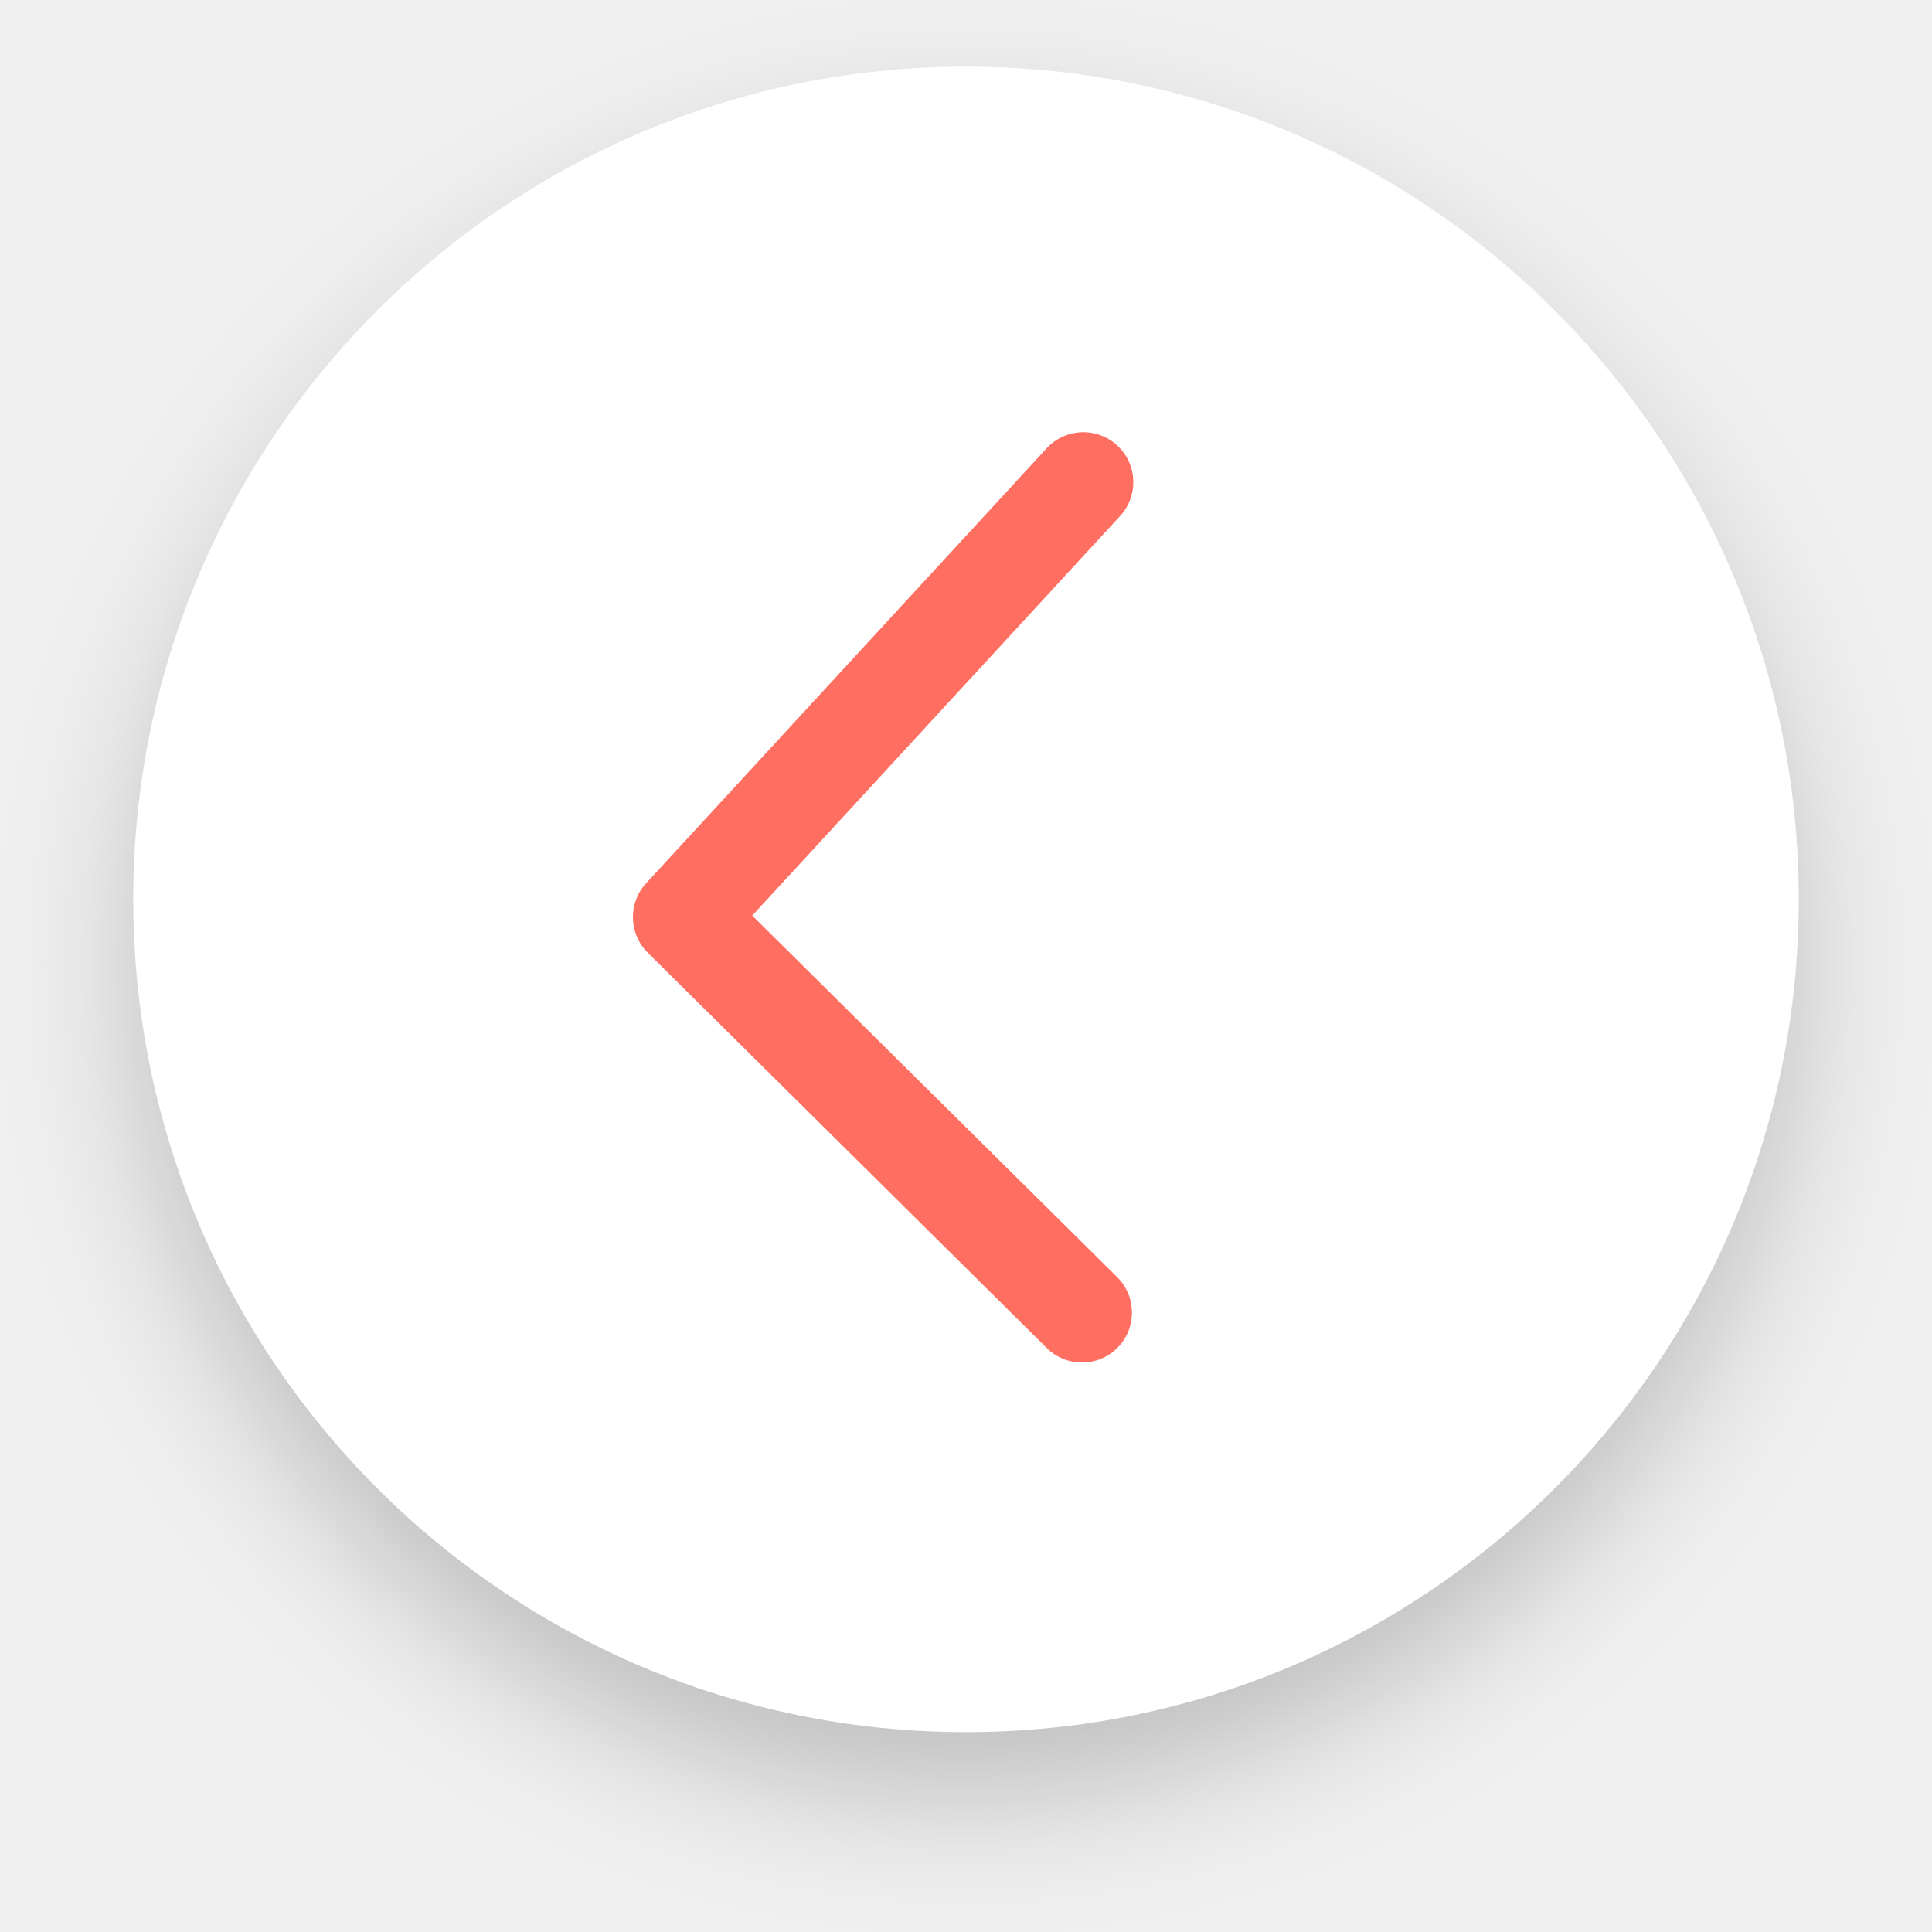
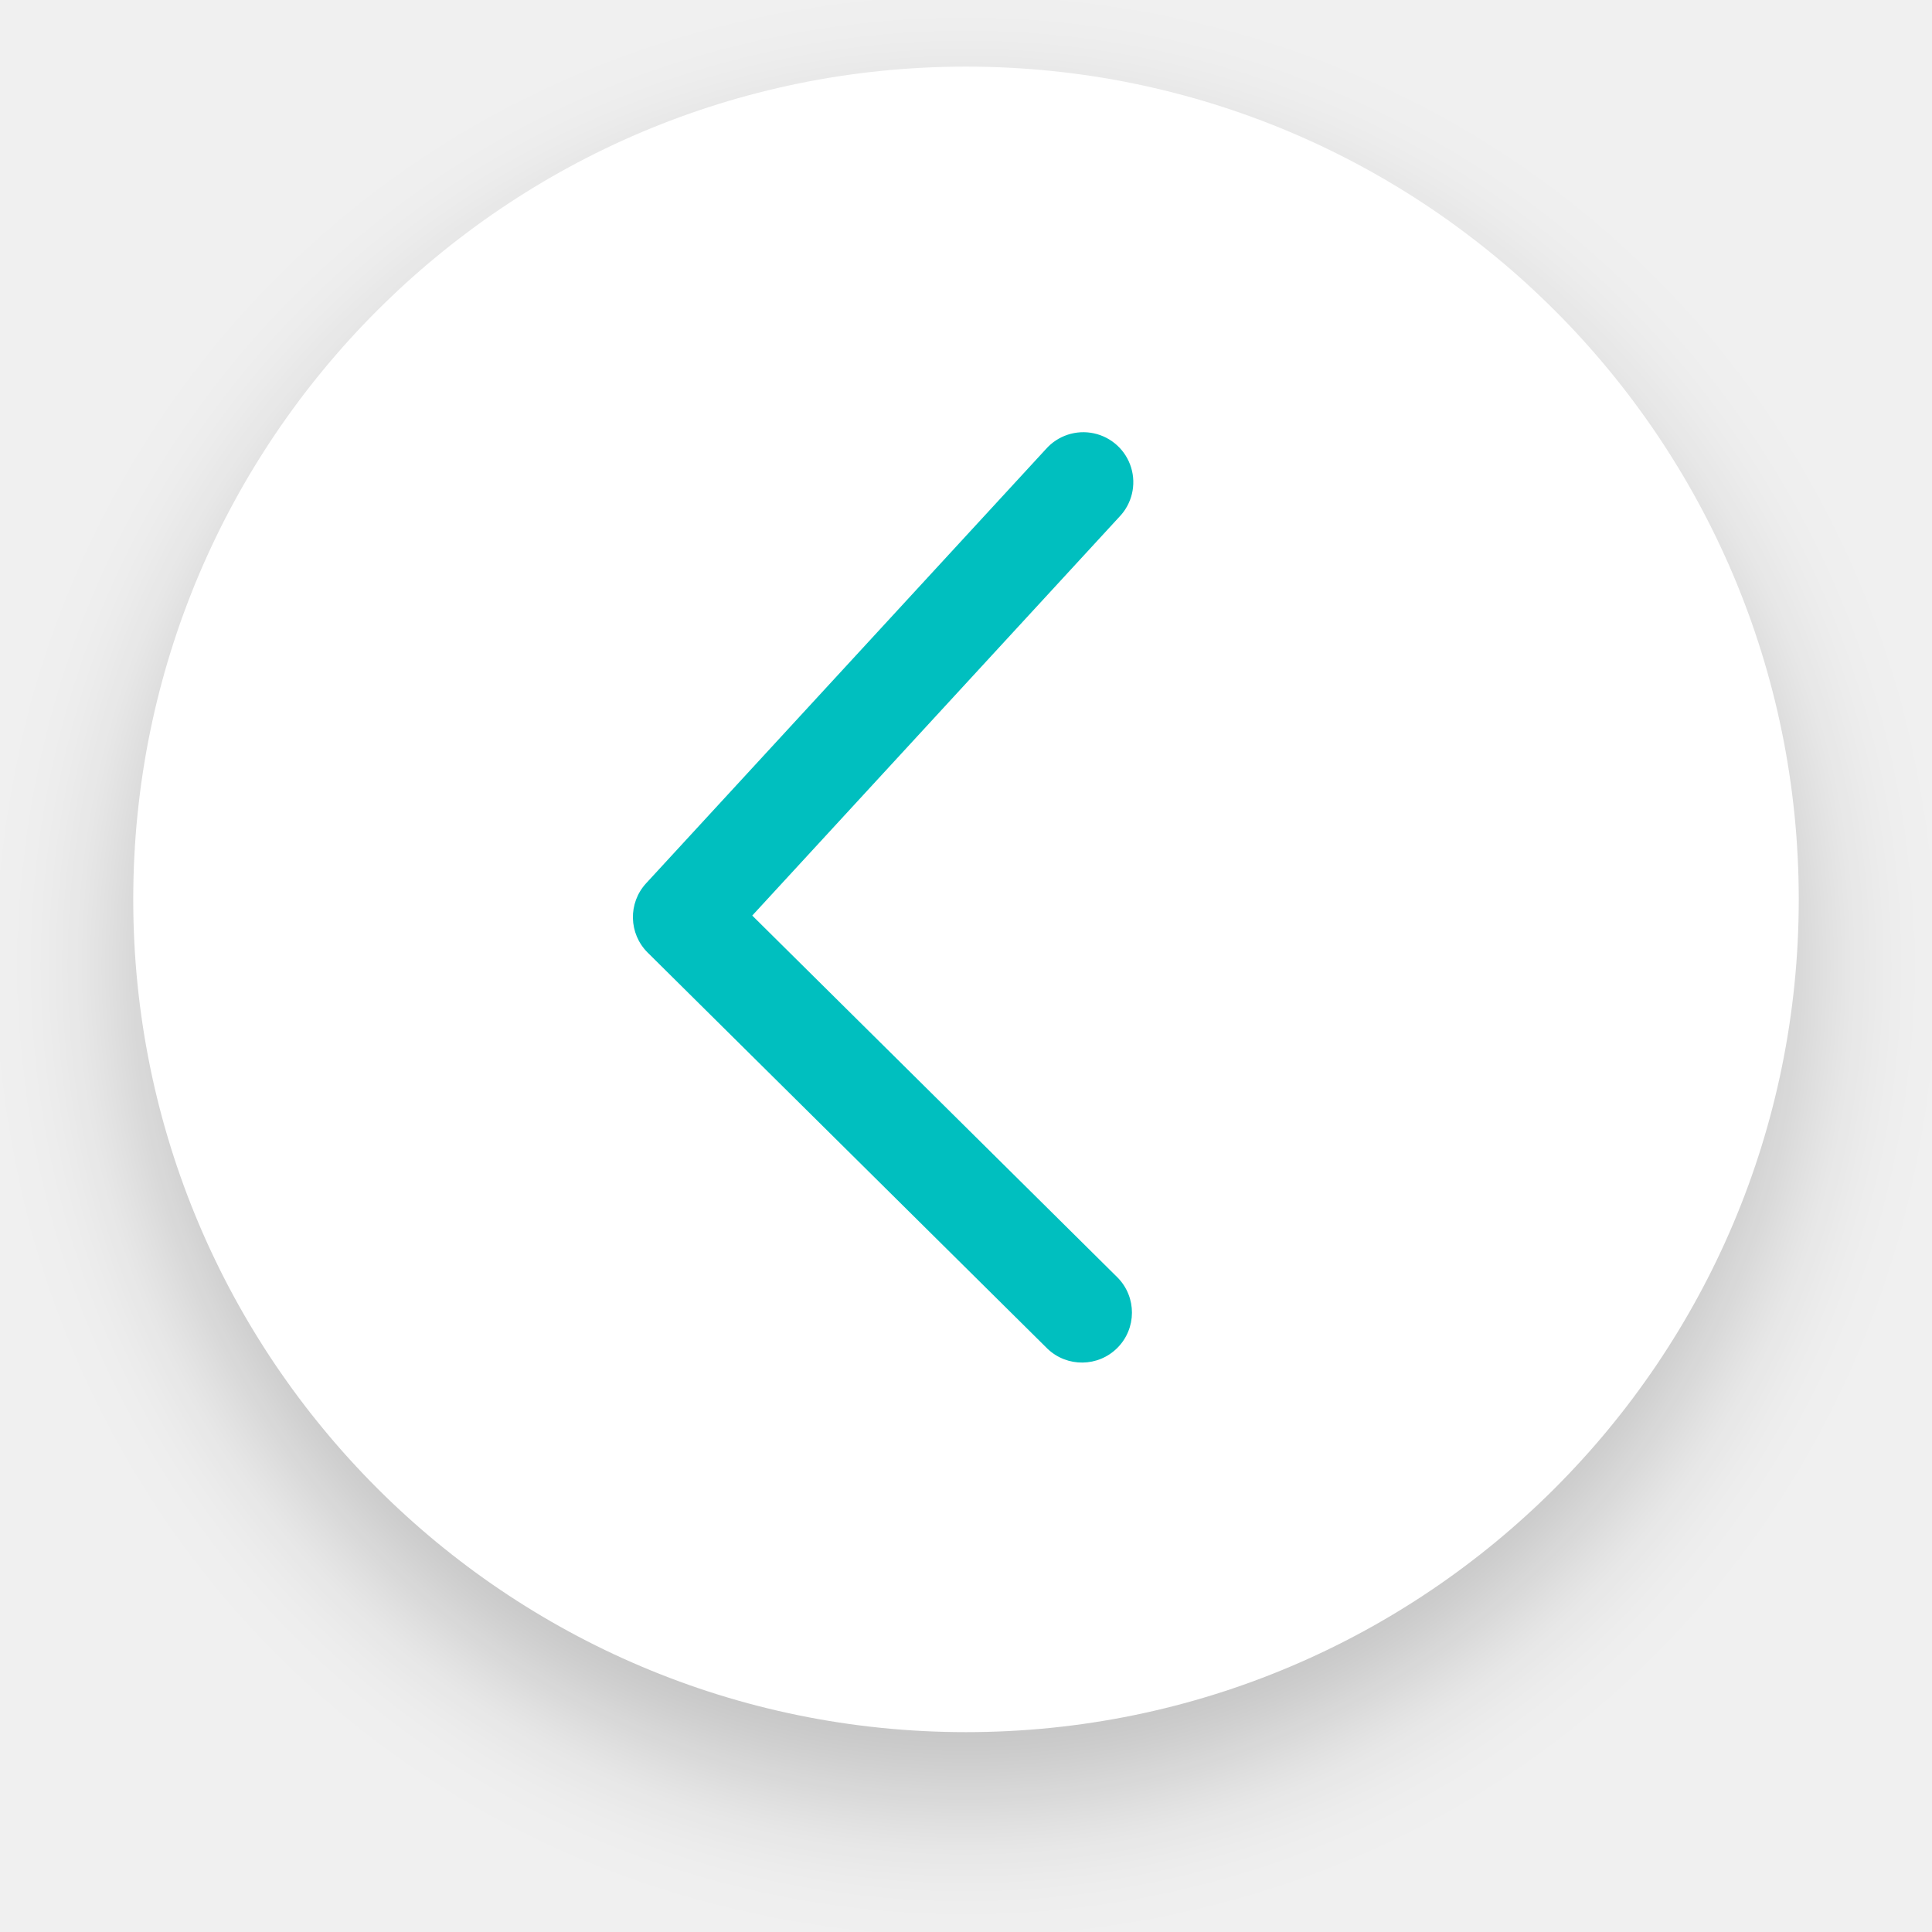
<svg xmlns="http://www.w3.org/2000/svg" xmlns:xlink="http://www.w3.org/1999/xlink" width="58" height="58" viewBox="0 0 58 58">
  <defs>
    <circle id="b" cx="25" cy="25" r="25" />
    <filter id="a" width="128%" height="128%" x="-14%" filterUnits="objectBoundingBox">
      <feOffset dy="2" in="SourceAlpha" result="shadowOffsetOuter1" />
      <feGaussianBlur in="shadowOffsetOuter1" result="shadowBlurOuter1" stdDeviation="2" />
      <feColorMatrix in="shadowBlurOuter1" values="0 0 0 0 0 0 0 0 0 0 0 0 0 0 0 0 0 0 0.2 0" />
    </filter>
  </defs>
  <g fill="none" fill-rule="evenodd">
    <g transform="translate(4 2)">
      <use fill="#000" filter="url(#a)" xlink:href="#b" />
      <use fill="#FFF" xlink:href="#b" />
    </g>
-     <path fill="#ff6f61" fill-rule="nonzero" d="M33.556 38.358a1.5 1.5 0 0 1-2.112 2.13l-12-11.89a1.5 1.5 0 0 1-.047-2.081l12-13.033a1.5 1.5 0 1 1 2.206 2.032l-11.02 11.97 10.973 10.872z" />
+     <path fill="#00bfbf" fill-rule="nonzero" d="M33.556 38.358a1.5 1.5 0 0 1-2.112 2.13l-12-11.89a1.5 1.5 0 0 1-.047-2.081l12-13.033a1.5 1.5 0 1 1 2.206 2.032l-11.02 11.97 10.973 10.872z" />
  </g>
</svg>
